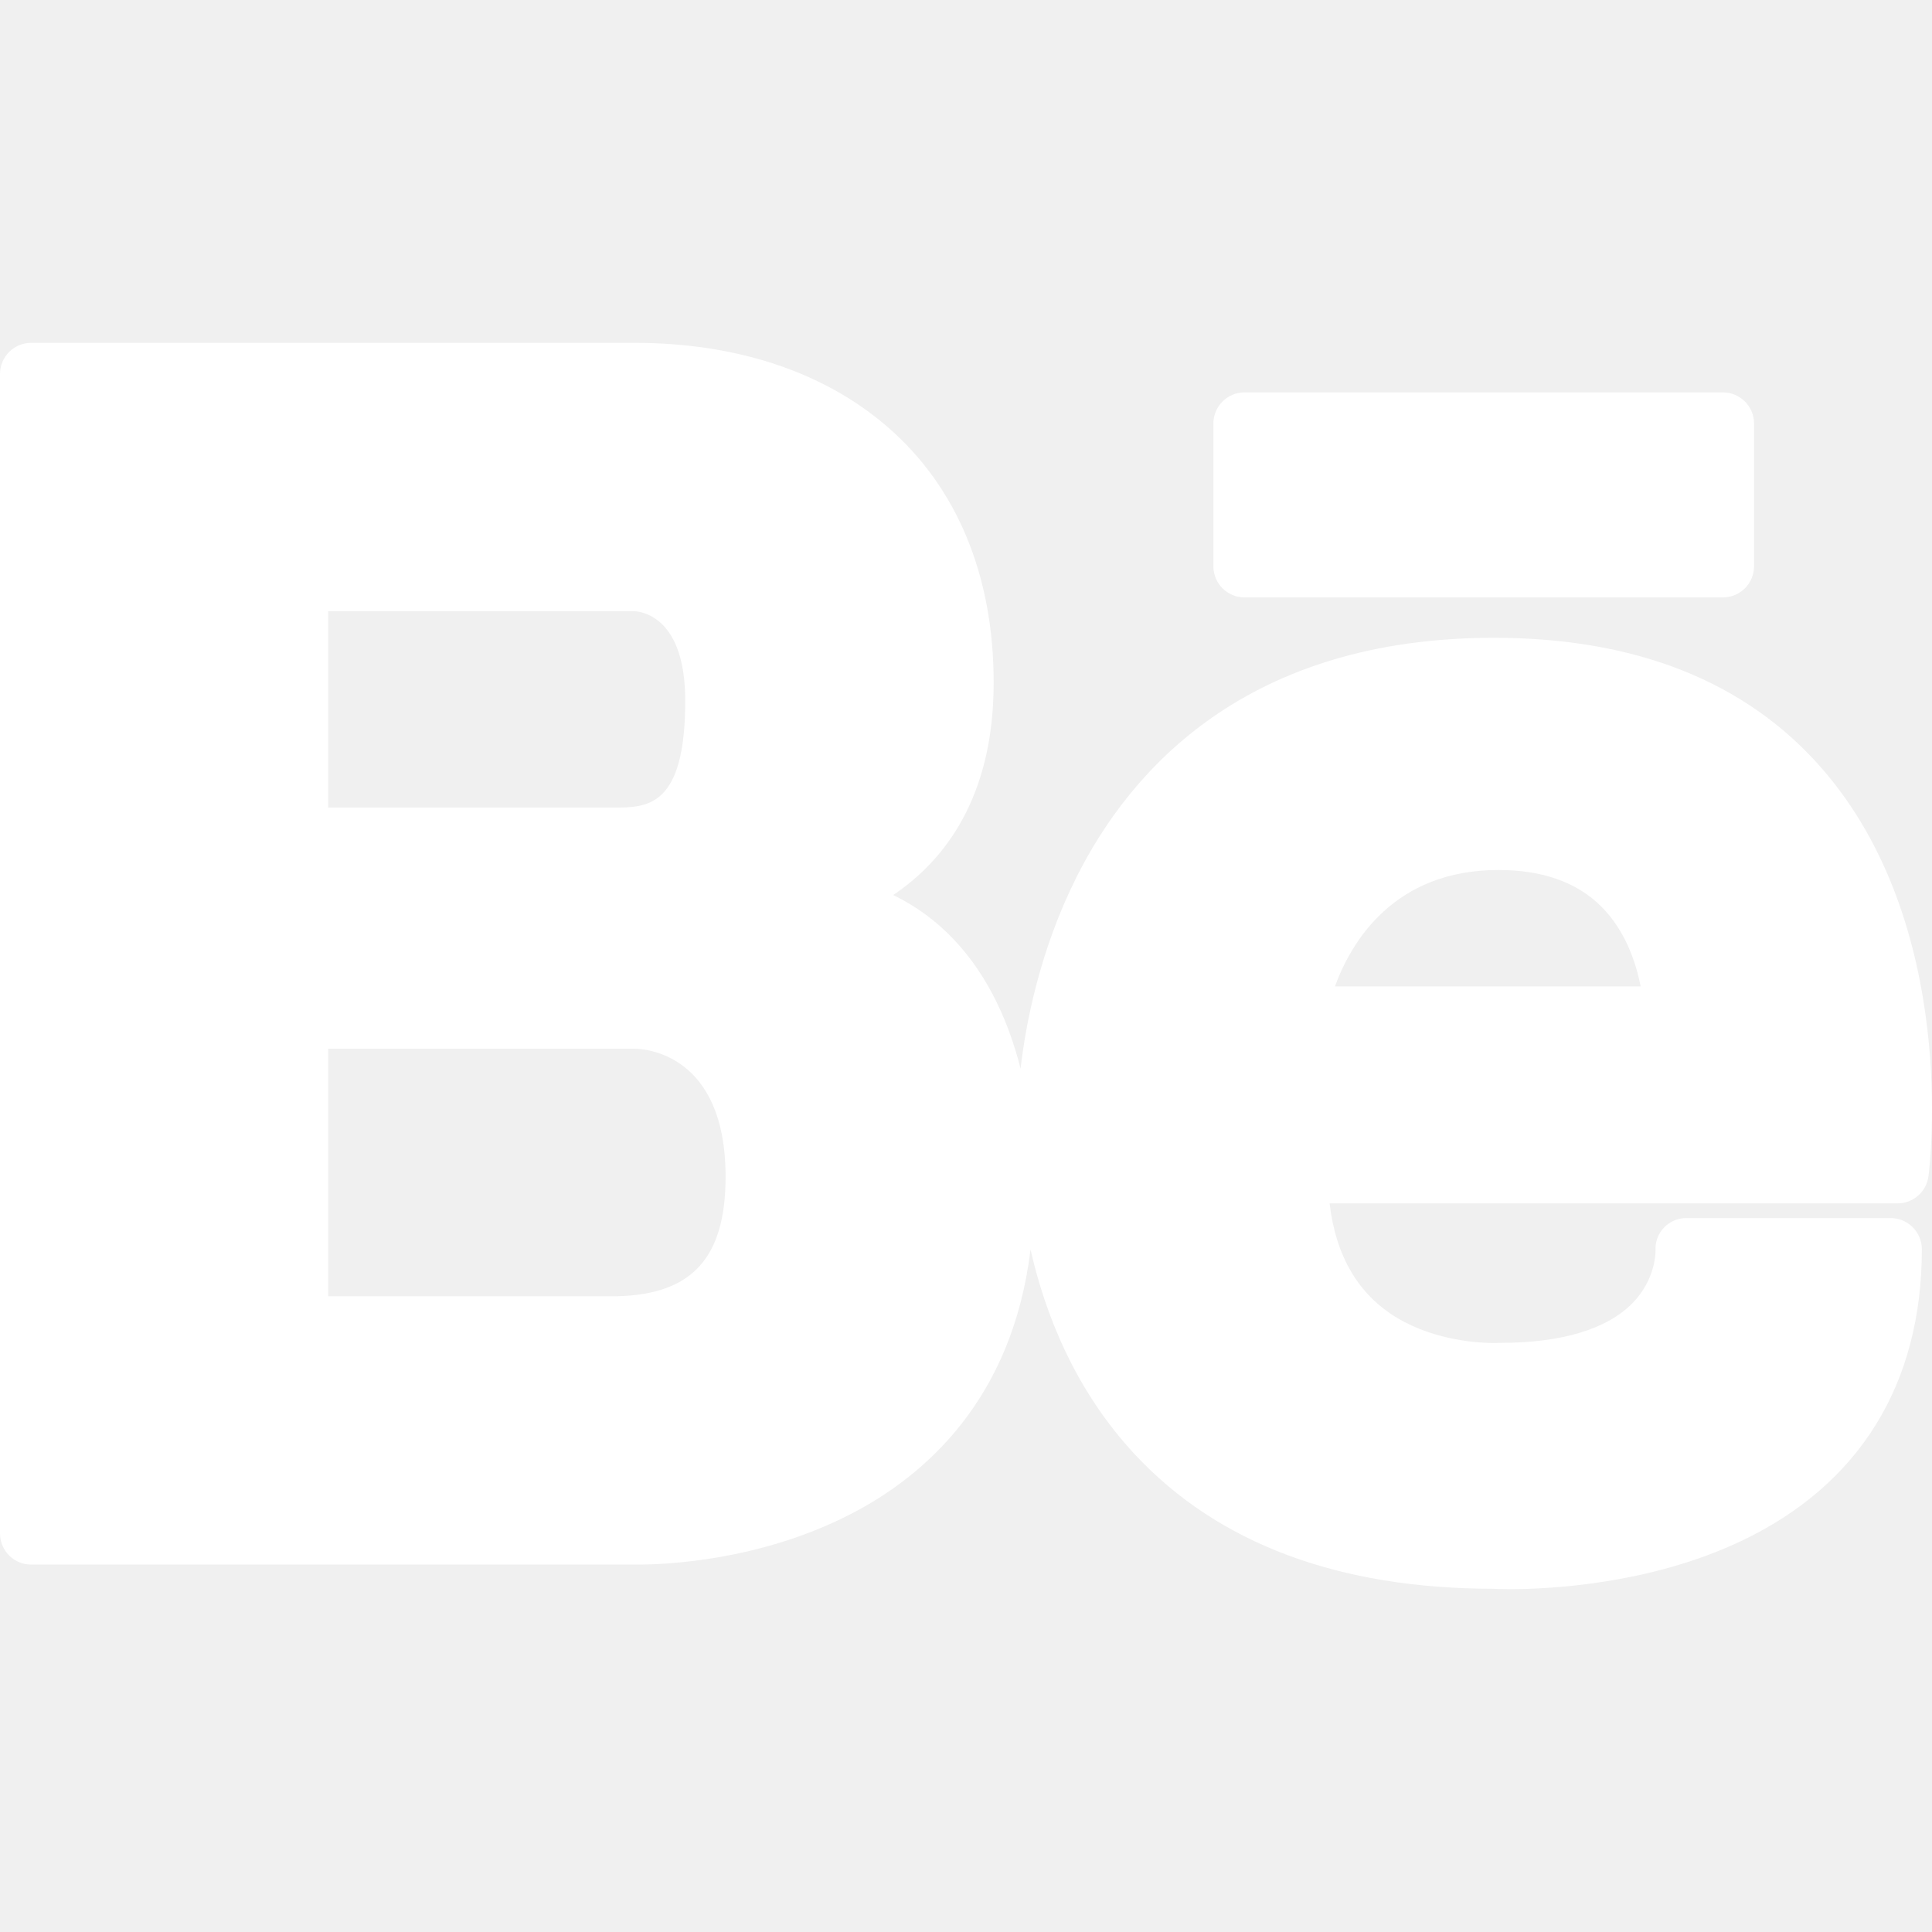
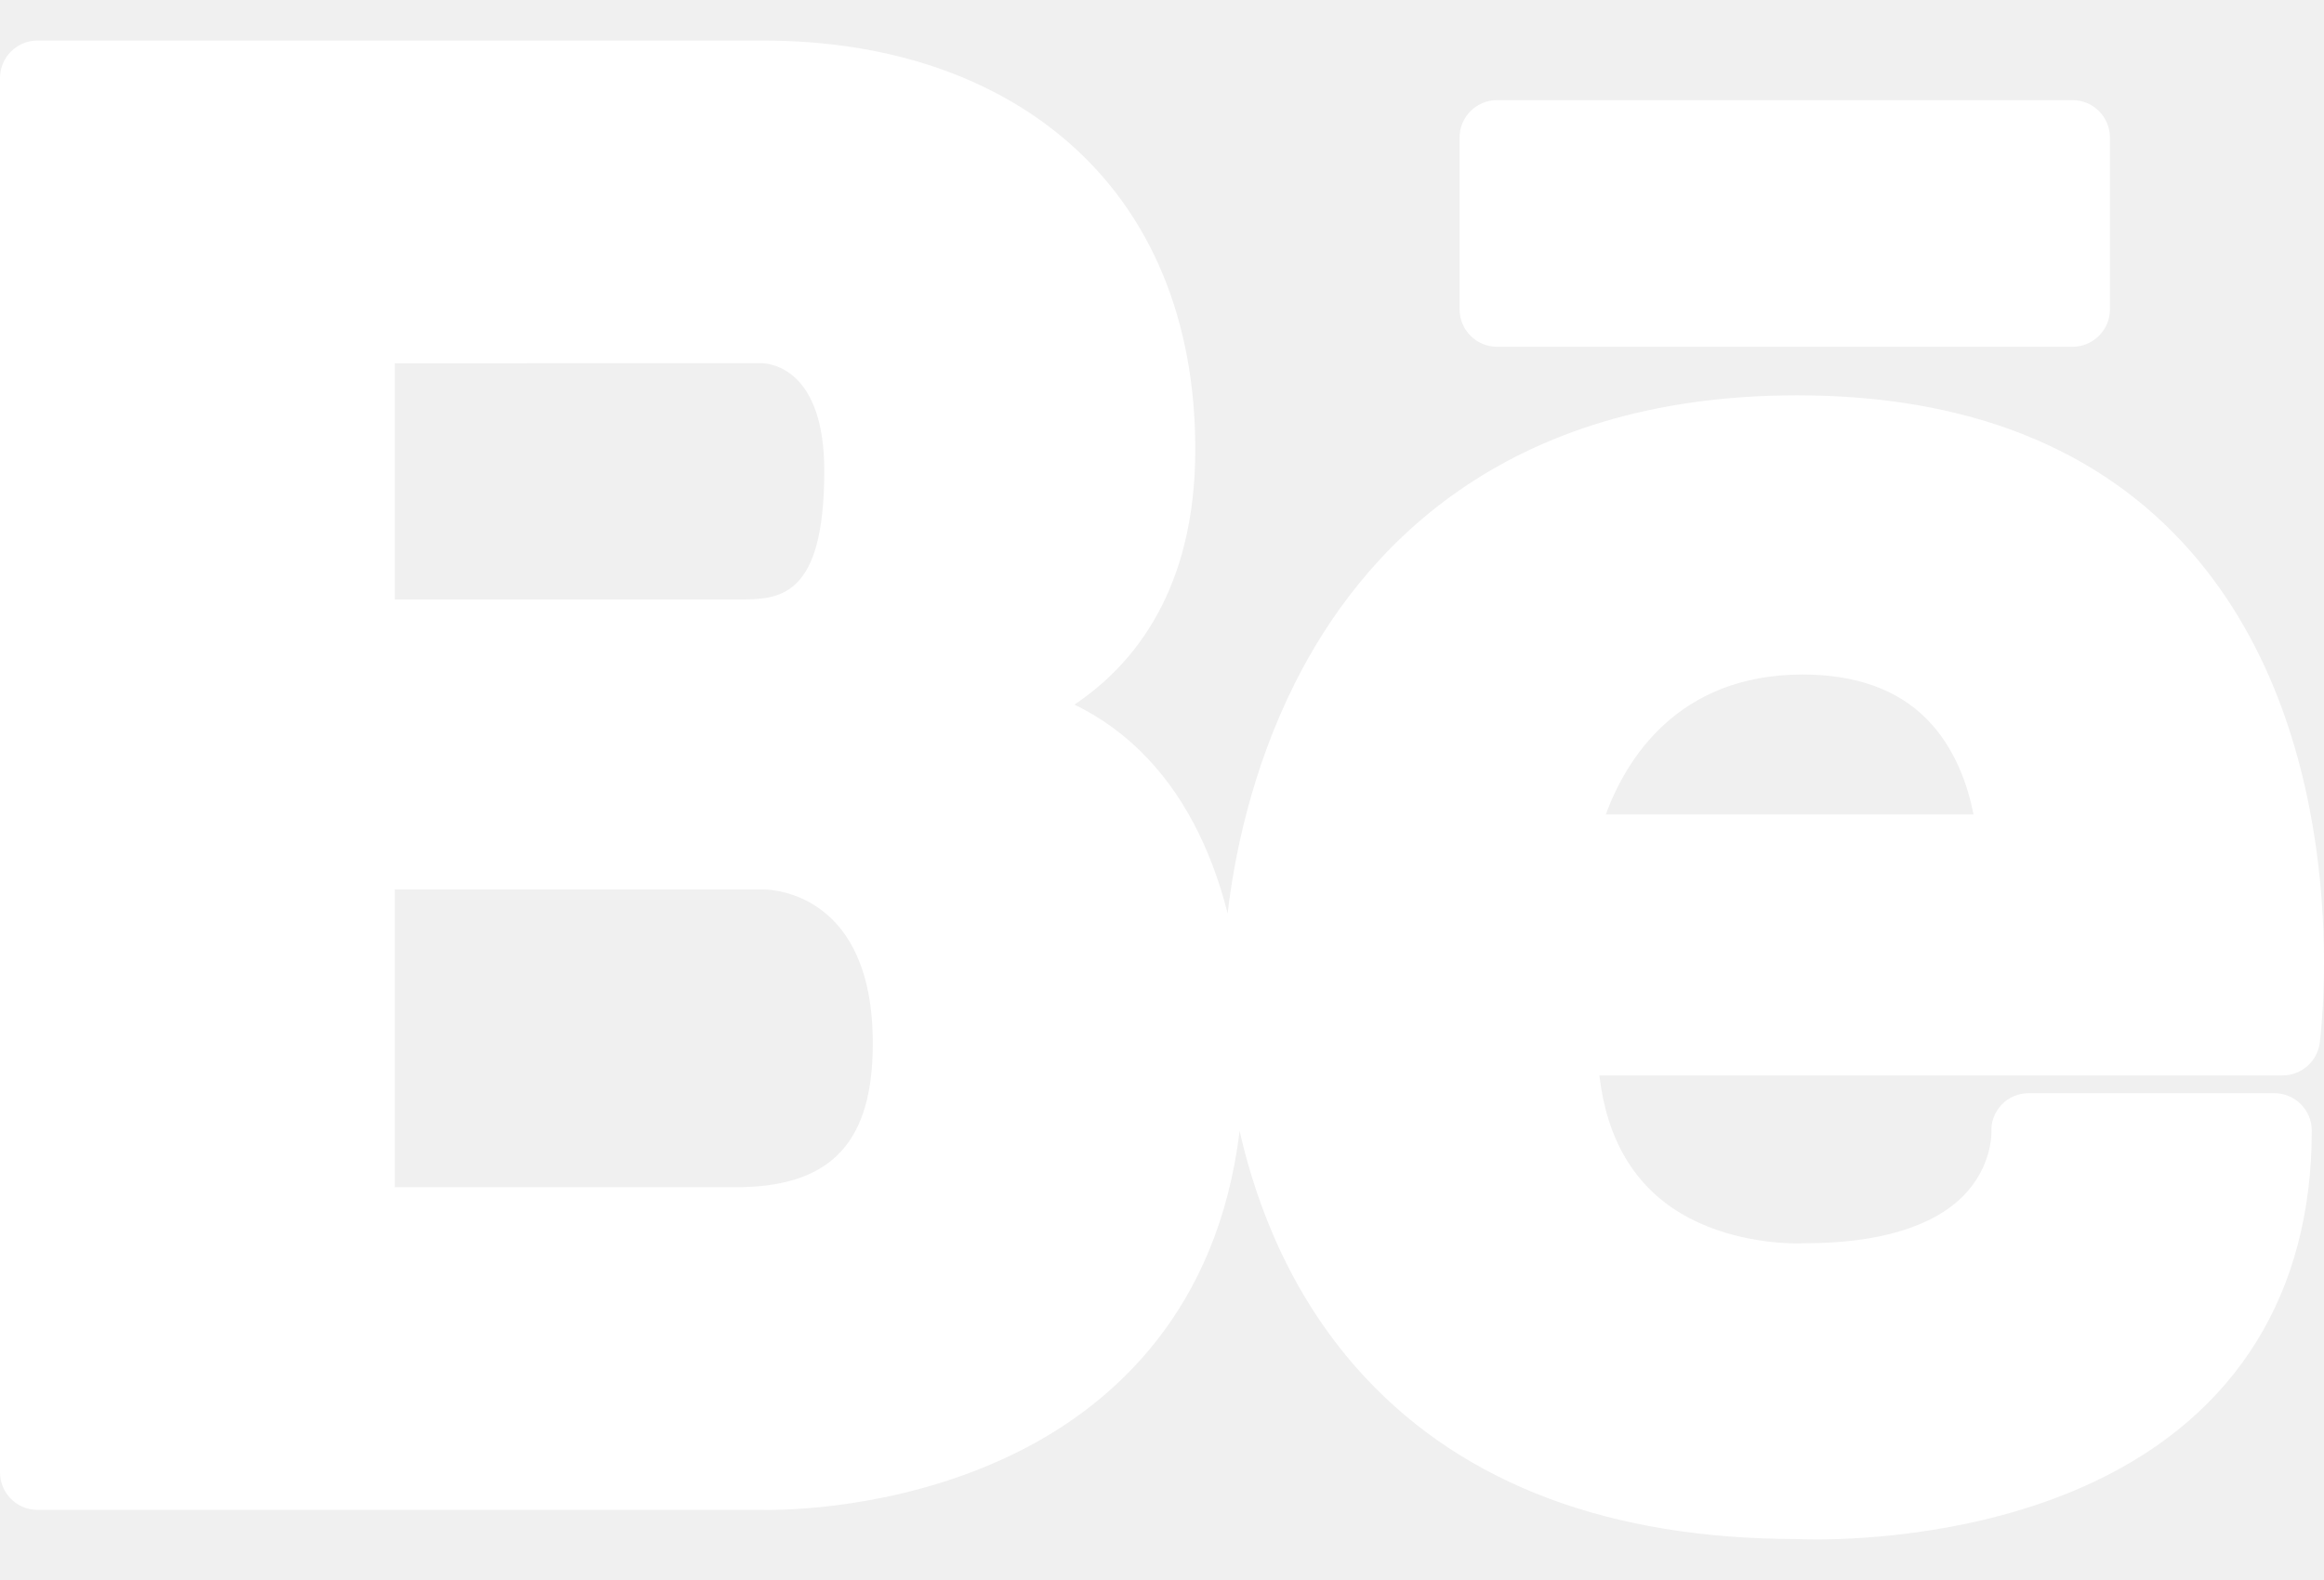
- <svg xmlns="http://www.w3.org/2000/svg" width="50" height="50" fill="none">
-   <g clip-path="url(#clip0)" fill="#fff">
-     <path d="M38.665 16.506c-6.372 0-9.397 3.377-10.813 6.21-.946 1.893-1.304 3.772-1.44 4.94-.287-1.133-.802-2.364-1.722-3.336a5.382 5.382 0 00-1.574-1.157c1.31-.88 2.6-2.505 2.6-5.497 0-2.772-.949-5.06-2.744-6.615-1.644-1.425-3.91-2.178-6.554-2.178H.806A.806.806 0 000 9.68v30.004c0 .446.36.807.806.807H16.523c.69 0 3.12-.093 5.468-1.294 1.939-.991 4.207-2.972 4.679-6.86.377 1.663 1.148 3.64 2.707 5.31 2.146 2.3 5.264 3.467 9.267 3.47.058.004.207.01.431.01 1.011 0 3.619-.122 5.99-1.247 3.056-1.45 4.672-4.06 4.672-7.55a.806.806 0 00-.807-.806h-5.279a.795.795 0 00-.806.838c.001.03.011.74-.596 1.363-.656.672-1.834 1.028-3.408 1.028l-.051.001c-.01.001-.058.003-.134.003-.33 0-1.482-.046-2.488-.644-1.008-.6-1.598-1.597-1.758-2.97h14.699c.405 0 .747-.3.8-.703.034-.263.8-6.499-2.78-10.577-1.955-2.227-4.803-3.357-8.464-3.357zm-4.117 9.021c.427-1.164 1.533-3.012 4.235-3.012 1.139 0 2.036.32 2.665.953.623.626.894 1.456 1.012 2.06h-7.912zM8.493 27.14h7.93c.24.002 2.355.11 2.355 3.314 0 2.095-.866 3.049-2.807 3.092H8.493V27.14zm7.384-6.24H8.493v-5.083h7.91c.222.009 1.331.165 1.331 2.316 0 2.767-.987 2.767-1.857 2.767z" />
-     <path d="M32.208 15.461h12.38a.806.806 0 00.807-.806v-3.694a.806.806 0 00-.806-.806h-12.38a.806.806 0 00-.807.806v3.694c0 .445.361.806.806.806z" />
-   </g>
-   <defs>
-     <clipPath id="clip0">
-       <path fill="#fff" d="M0 0h50v50H0z" />
-     </clipPath>
-   </defs>
+ <svg xmlns="http://www.w3.org/2000/svg" width="50" height="34" viewBox="0 0 50 34" fill="none">
+   <path d="M38.665 8.507C32.293 8.507 29.268 11.883 27.852 14.716C26.906 16.609 26.548 18.488 26.412 19.656C26.125 18.523 25.61 17.292 24.69 16.32C24.23 15.833 23.704 15.447 23.116 15.162C24.426 14.284 25.716 12.658 25.716 9.666C25.716 6.894 24.767 4.607 22.972 3.051C21.328 1.626 19.062 0.873 16.418 0.873H0.806C0.361 0.873 0 1.234 0 1.68V31.684C0 32.13 0.361 32.491 0.806 32.491H16.41C16.429 32.491 16.467 32.492 16.523 32.492C16.523 32.492 16.523 32.492 16.523 32.492C17.212 32.492 19.644 32.398 21.991 31.197C23.93 30.206 26.198 28.225 26.67 24.337C27.047 26 27.818 27.977 29.377 29.647C31.523 31.946 34.641 33.114 38.644 33.118C38.702 33.121 38.851 33.127 39.075 33.127C40.086 33.127 42.694 33.005 45.066 31.88C48.121 30.43 49.737 27.82 49.737 24.33C49.737 23.885 49.376 23.524 48.93 23.524H43.651C43.43 23.524 43.218 23.609 43.066 23.77C42.913 23.931 42.833 24.141 42.845 24.362C42.846 24.392 42.856 25.102 42.249 25.725C41.593 26.398 40.415 26.753 38.841 26.753C38.825 26.753 38.806 26.753 38.79 26.754C38.779 26.755 38.732 26.757 38.656 26.757C38.326 26.757 37.174 26.711 36.168 26.113C35.16 25.513 34.57 24.516 34.41 23.142H49.109C49.514 23.142 49.856 22.842 49.908 22.441C49.943 22.177 50.709 15.941 47.129 11.863C45.174 9.636 42.326 8.507 38.665 8.507ZM34.548 17.527C34.975 16.363 36.081 14.515 38.783 14.515C39.922 14.515 40.819 14.835 41.448 15.468C42.071 16.094 42.342 16.924 42.46 17.527H34.548ZM8.493 19.14H16.423C16.664 19.142 18.778 19.25 18.778 22.454C18.778 24.549 17.912 25.503 15.971 25.546H8.493V19.14ZM15.877 12.9H8.493V7.817L16.402 7.816C16.625 7.826 17.734 7.982 17.734 10.133C17.734 12.9 16.747 12.9 15.877 12.9Z" fill="white" />
+   <path d="M32.208 7.462H44.589C45.034 7.462 45.395 7.1 45.395 6.655V2.961C45.395 2.516 45.034 2.155 44.589 2.155H32.208C31.763 2.155 31.402 2.516 31.402 2.961V6.655C31.402 7.1 31.763 7.462 32.208 7.462Z" fill="white" />
</svg>
